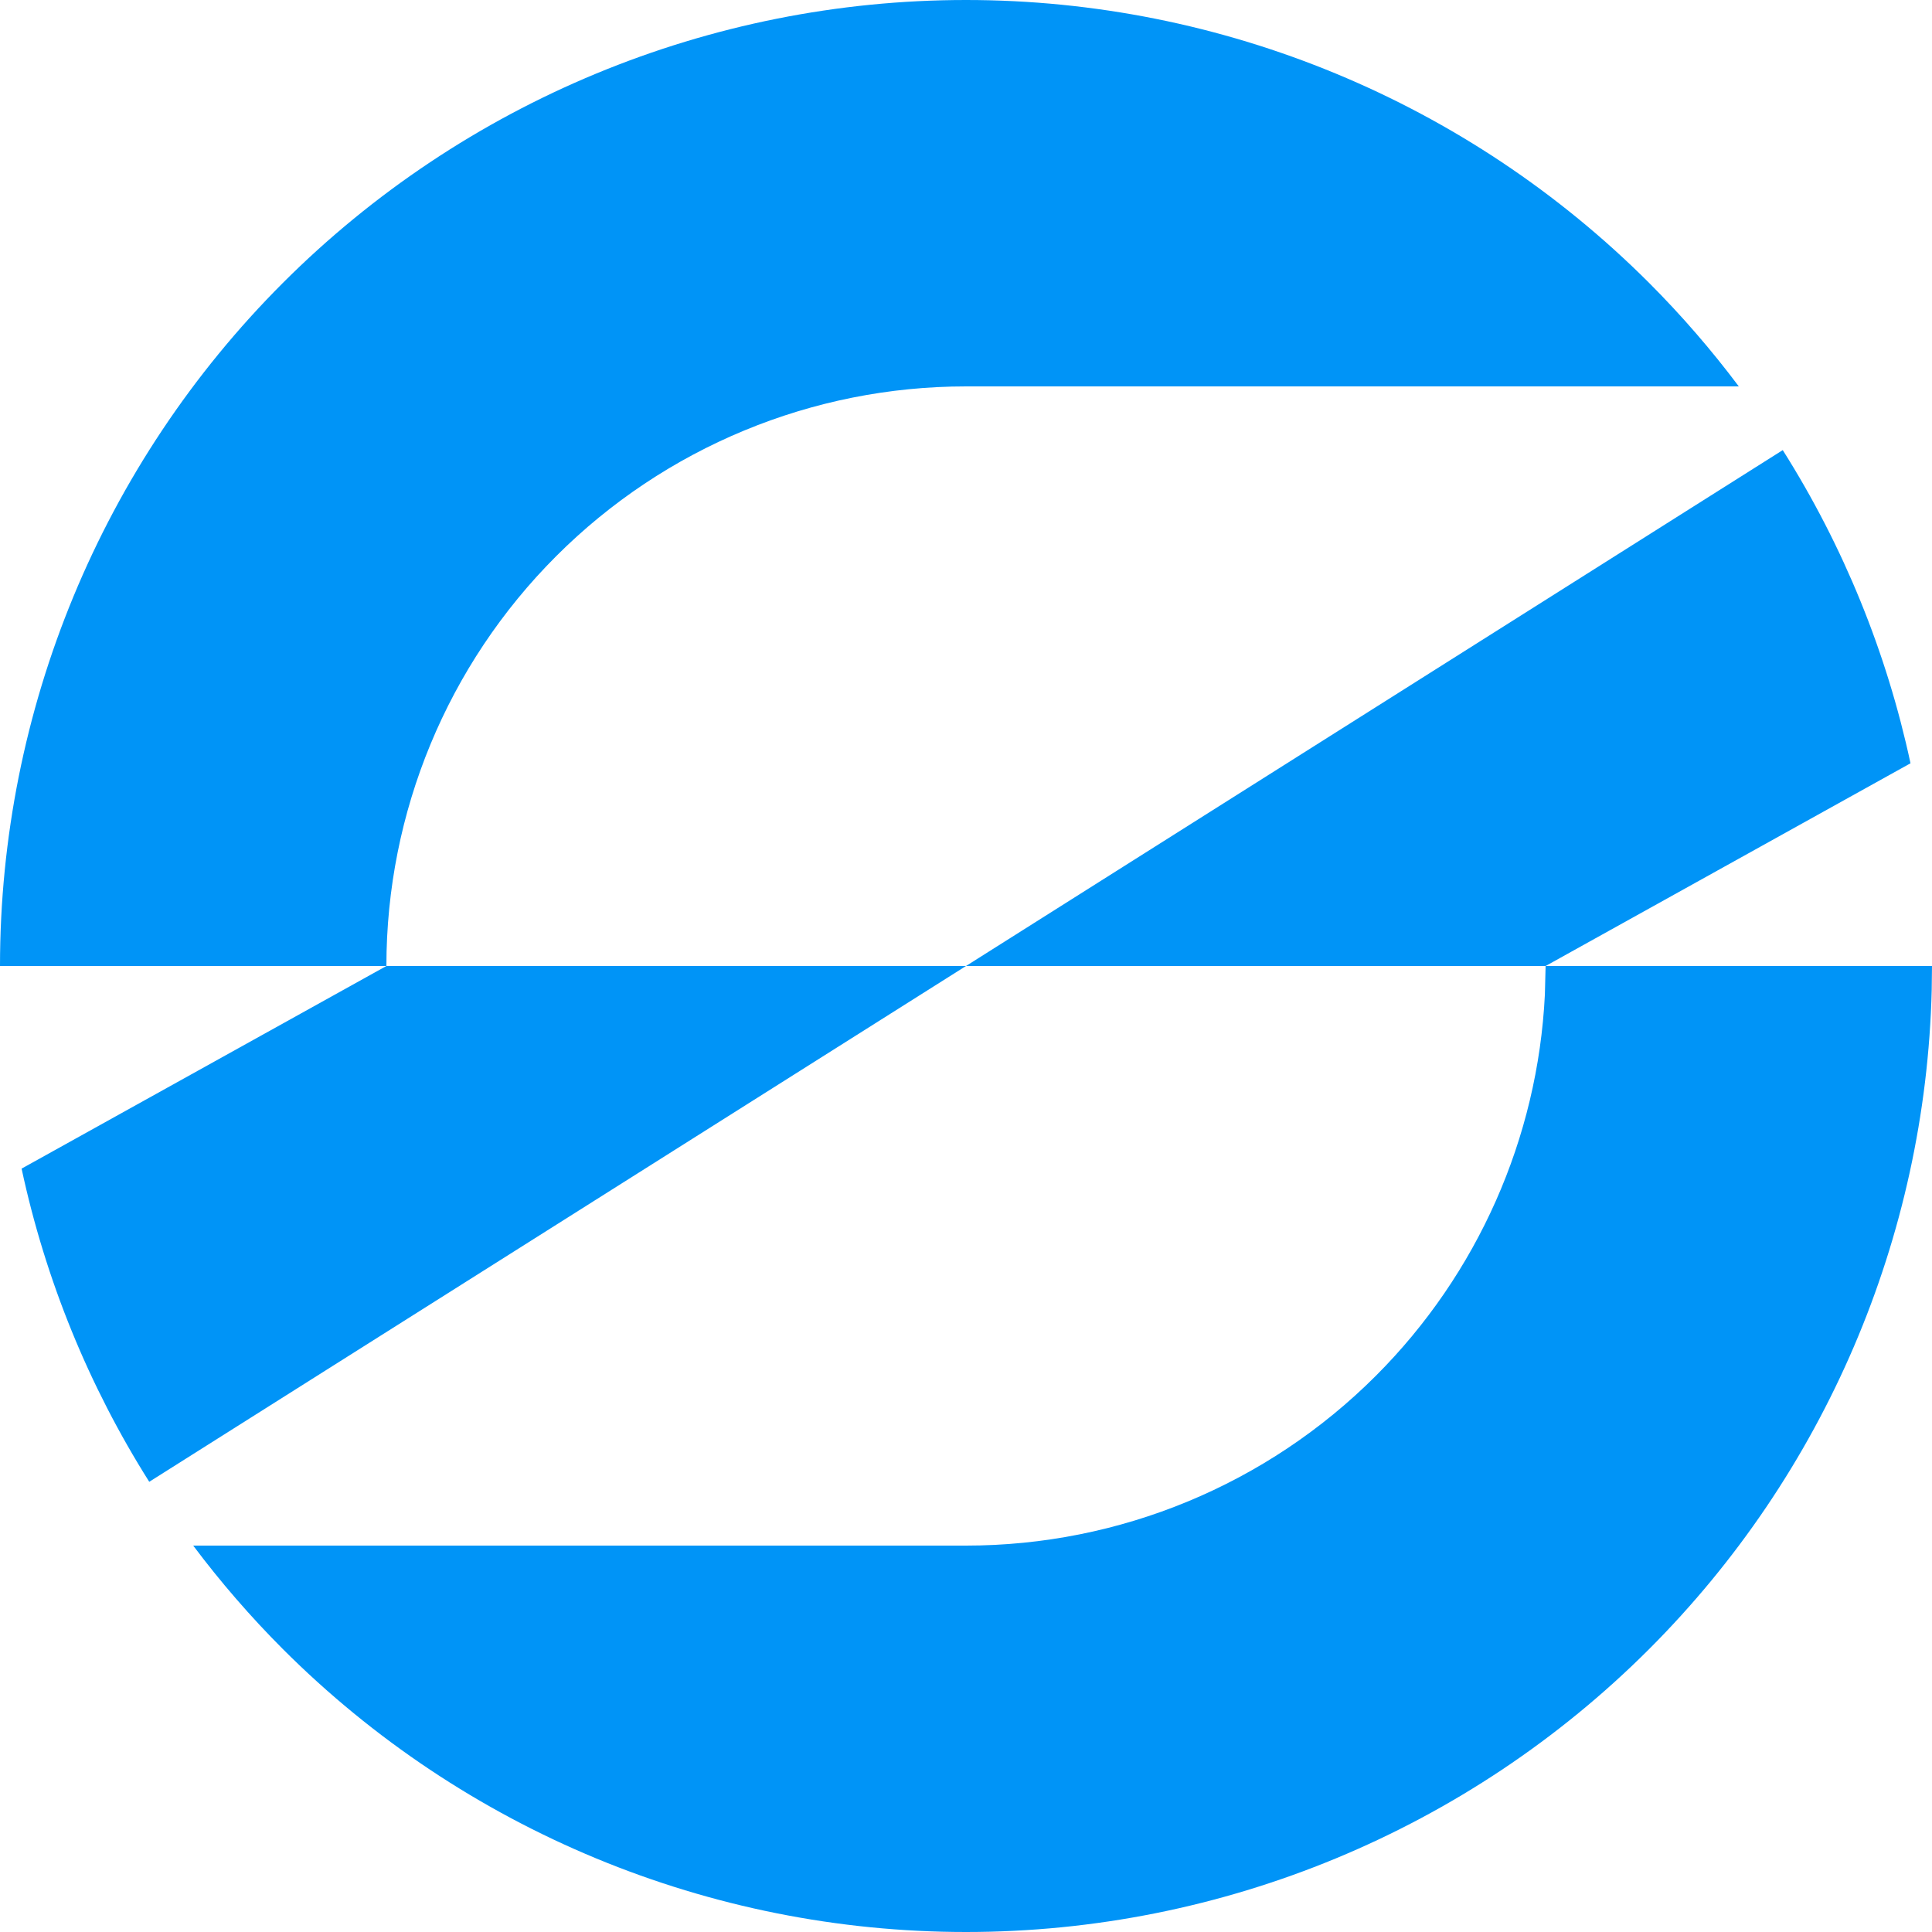
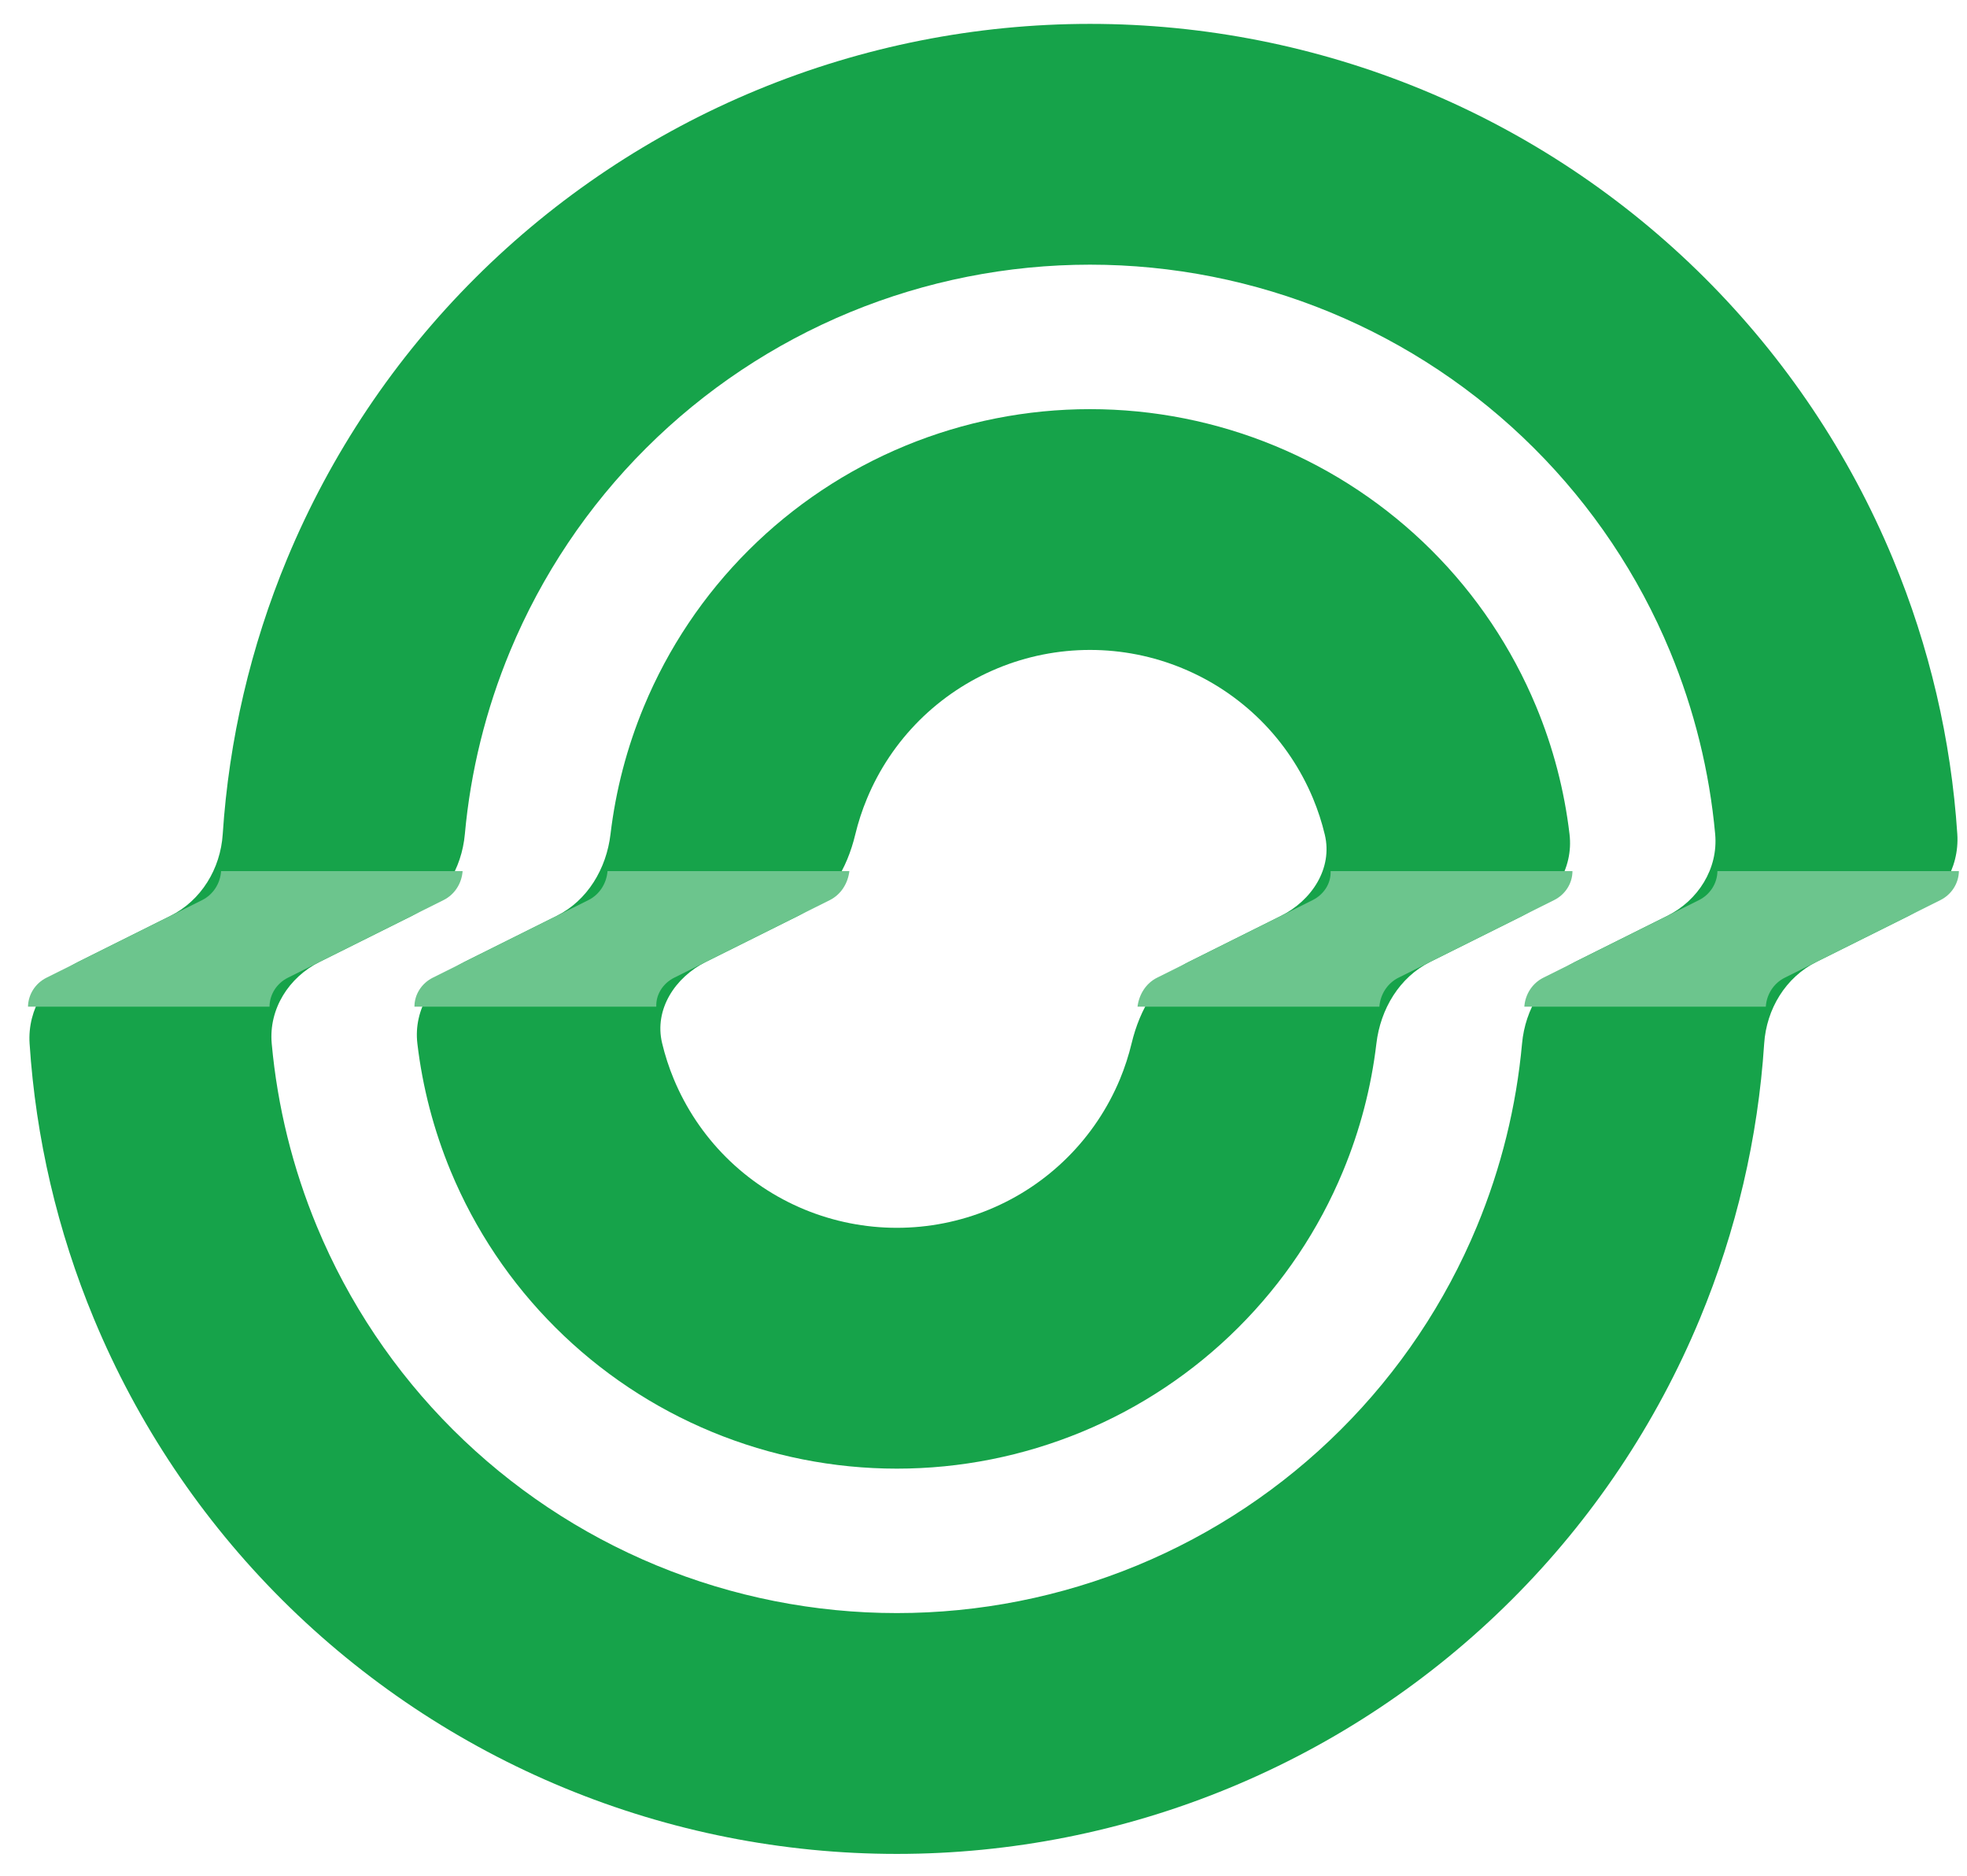
- <svg xmlns="http://www.w3.org/2000/svg" width="40" height="40" viewBox="0 0 40 40" fill="none" id="Logo">
-   <g id="logomark">
-     <path d="M20 0C25.304 4.00466e-07 30.392 2.107 34.143 5.857C34.816 6.531 35.435 7.247 36 8H20C16.817 8 13.765 9.264 11.515 11.515C9.264 13.765 8 16.817 8 20H20L36.91 9.319C38.166 11.307 39.061 13.503 39.555 15.803L32 20H40L39.994 20.497C39.867 25.621 37.776 30.509 34.143 34.143C30.392 37.893 25.304 40 20 40C14.696 40 9.608 37.893 5.857 34.143C5.184 33.469 4.565 32.753 4 32H20C23.183 32 26.235 30.736 28.485 28.485C30.595 26.375 31.838 23.561 31.985 20.595L32 20H20L3.09 30.679C1.835 28.691 0.941 26.495 0.447 24.195L8 20H0C8.00931e-07 14.696 2.107 9.608 5.857 5.857C9.608 2.107 14.696 -5.79361e-10 20 0Z" fill="#0094F7" />
-   </g>
+ <svg xmlns="http://www.w3.org/2000/svg" width="43" height="41" viewBox="0 0 43 41" fill="none">
+   <path fill-rule="evenodd" clip-rule="evenodd" d="M23.829 8.943C22.442 8.943 21.07 9.215 19.789 9.744C18.509 10.273 17.345 11.048 16.365 12.026C15.385 13.003 14.607 14.164 14.077 15.441C13.705 16.336 13.46 17.276 13.346 18.234C13.257 18.987 12.844 19.683 12.166 20.021L10.158 21.022C9.48 21.36 9.035 22.056 9.124 22.809C9.237 23.767 9.483 24.707 9.854 25.602C10.385 26.88 11.162 28.04 12.143 29.017C13.123 29.995 14.286 30.77 15.567 31.299C16.848 31.828 18.22 32.101 19.606 32.101C20.993 32.101 22.365 31.828 23.646 31.299C24.927 30.77 26.09 29.995 27.07 29.017C28.05 28.04 28.828 26.88 29.358 25.602C29.73 24.707 29.976 23.767 30.089 22.809C30.178 22.056 30.591 21.36 31.27 21.022L33.277 20.021C33.955 19.683 34.401 18.987 34.311 18.234C34.198 17.276 33.953 16.336 33.581 15.441C33.05 14.164 32.273 13.003 31.293 12.026C30.312 11.048 29.149 10.273 27.868 9.744C26.587 9.215 25.215 8.943 23.829 8.943ZM28.705 17.455C28.811 17.711 28.897 17.974 28.961 18.243C29.138 18.98 28.677 19.683 27.999 20.021L25.992 21.022C25.313 21.36 24.916 22.063 24.739 22.8C24.674 23.069 24.589 23.332 24.483 23.588C24.217 24.227 23.828 24.807 23.338 25.296C22.848 25.785 22.267 26.172 21.626 26.437C20.986 26.701 20.299 26.837 19.606 26.837C18.913 26.837 18.227 26.701 17.587 26.437C16.946 26.172 16.365 25.785 15.874 25.296C15.384 24.807 14.996 24.227 14.73 23.588C14.624 23.332 14.538 23.069 14.474 22.8C14.297 22.063 14.758 21.36 15.436 21.022L17.443 20.021C18.122 19.683 18.519 18.98 18.696 18.243C18.761 17.974 18.846 17.711 18.953 17.455C19.218 16.816 19.607 16.236 20.097 15.747C20.587 15.259 21.169 14.871 21.809 14.607C22.449 14.342 23.136 14.206 23.829 14.206C24.522 14.206 25.208 14.342 25.848 14.607C26.489 14.871 27.07 15.259 27.561 15.747C28.051 16.236 28.439 16.816 28.705 17.455Z" fill="#16A34A" />
+   <path fill-rule="evenodd" clip-rule="evenodd" d="M23.829 0.522C21.334 0.522 18.863 1.012 16.558 1.964C14.252 2.916 12.158 4.312 10.394 6.071C8.629 7.831 7.23 9.919 6.275 12.218C5.479 14.135 5.005 16.167 4.869 18.232C4.82 18.989 4.4 19.683 3.721 20.021L1.714 21.022C1.035 21.36 0.597 22.054 0.647 22.811C0.782 24.876 1.256 26.908 2.053 28.825C3.008 31.124 4.407 33.213 6.171 34.972C7.936 36.731 10.03 38.127 12.335 39.079C14.641 40.032 17.111 40.522 19.606 40.522C22.102 40.522 24.572 40.032 26.877 39.079C29.183 38.127 31.277 36.731 33.041 34.972C34.806 33.213 36.205 31.124 37.16 28.825C37.956 26.908 38.431 24.876 38.566 22.811C38.616 22.054 39.035 21.36 39.714 21.022L41.721 20.021C42.4 19.683 42.838 18.989 42.788 18.232C42.653 16.167 42.179 14.135 41.382 12.218C40.428 9.919 39.028 7.831 37.264 6.071C35.499 4.312 33.405 2.916 31.1 1.964C28.794 1.012 26.324 0.522 23.829 0.522ZM33.273 22.81C33.341 22.055 33.758 21.36 34.436 21.022L36.443 20.021C37.122 19.683 37.563 18.988 37.495 18.233C37.37 16.86 37.037 15.511 36.506 14.232C35.817 12.572 34.806 11.063 33.532 9.793C32.258 8.522 30.745 7.514 29.08 6.826C27.415 6.139 25.631 5.785 23.829 5.785C22.027 5.785 20.242 6.139 18.577 6.826C16.913 7.514 15.4 8.522 14.126 9.793C12.851 11.063 11.841 12.572 11.151 14.232C10.62 15.511 10.287 16.86 10.162 18.233C10.094 18.988 9.678 19.683 8.999 20.021L6.992 21.022C6.313 21.36 5.872 22.055 5.94 22.81C6.065 24.183 6.398 25.533 6.929 26.811C7.618 28.471 8.629 29.98 9.903 31.25C11.178 32.521 12.69 33.529 14.355 34.217C16.02 34.904 17.804 35.258 19.606 35.258C21.409 35.258 23.193 34.904 24.858 34.217C26.523 33.529 28.035 32.521 29.309 31.25C30.584 29.98 31.595 28.471 32.284 26.811C32.815 25.533 33.148 24.183 33.273 22.81Z" fill="#16A34A" />
+   <path d="M42.823 19.04H37.544C37.541 19.309 37.383 19.553 37.141 19.674L33.739 21.37C33.496 21.491 33.342 21.734 33.323 22.003H38.602C38.619 21.734 38.774 21.491 39.017 21.37L42.419 19.674C42.661 19.553 42.819 19.309 42.823 19.04Z" fill="#6CC58D" />
+   <path d="M0.612 22.003H5.892C5.894 21.734 6.052 21.491 6.295 21.37L9.696 19.674C9.939 19.553 10.094 19.309 10.113 19.04H4.833C4.816 19.309 4.661 19.553 4.419 19.674L1.017 21.37C0.774 21.491 0.617 21.734 0.612 22.003Z" fill="#6CC58D" />
+   <path d="M13.281 19.04C13.26 19.309 13.106 19.553 12.863 19.674L9.461 21.37C9.219 21.491 9.06 21.734 9.06 22.003H14.347C14.336 21.735 14.496 21.491 14.739 21.37L18.141 19.674C18.384 19.552 18.536 19.309 18.568 19.04H13.281Z" fill="#6CC58D" />
+   <path d="M29.088 19.04C29.1 19.309 28.939 19.552 28.696 19.674L25.295 21.37C25.052 21.491 24.9 21.735 24.867 22.003H30.154C30.175 21.734 30.33 21.491 30.572 21.37L33.974 19.674C34.217 19.553 34.375 19.309 34.375 19.04H29.088Z" fill="#6CC58D" />
</svg>
